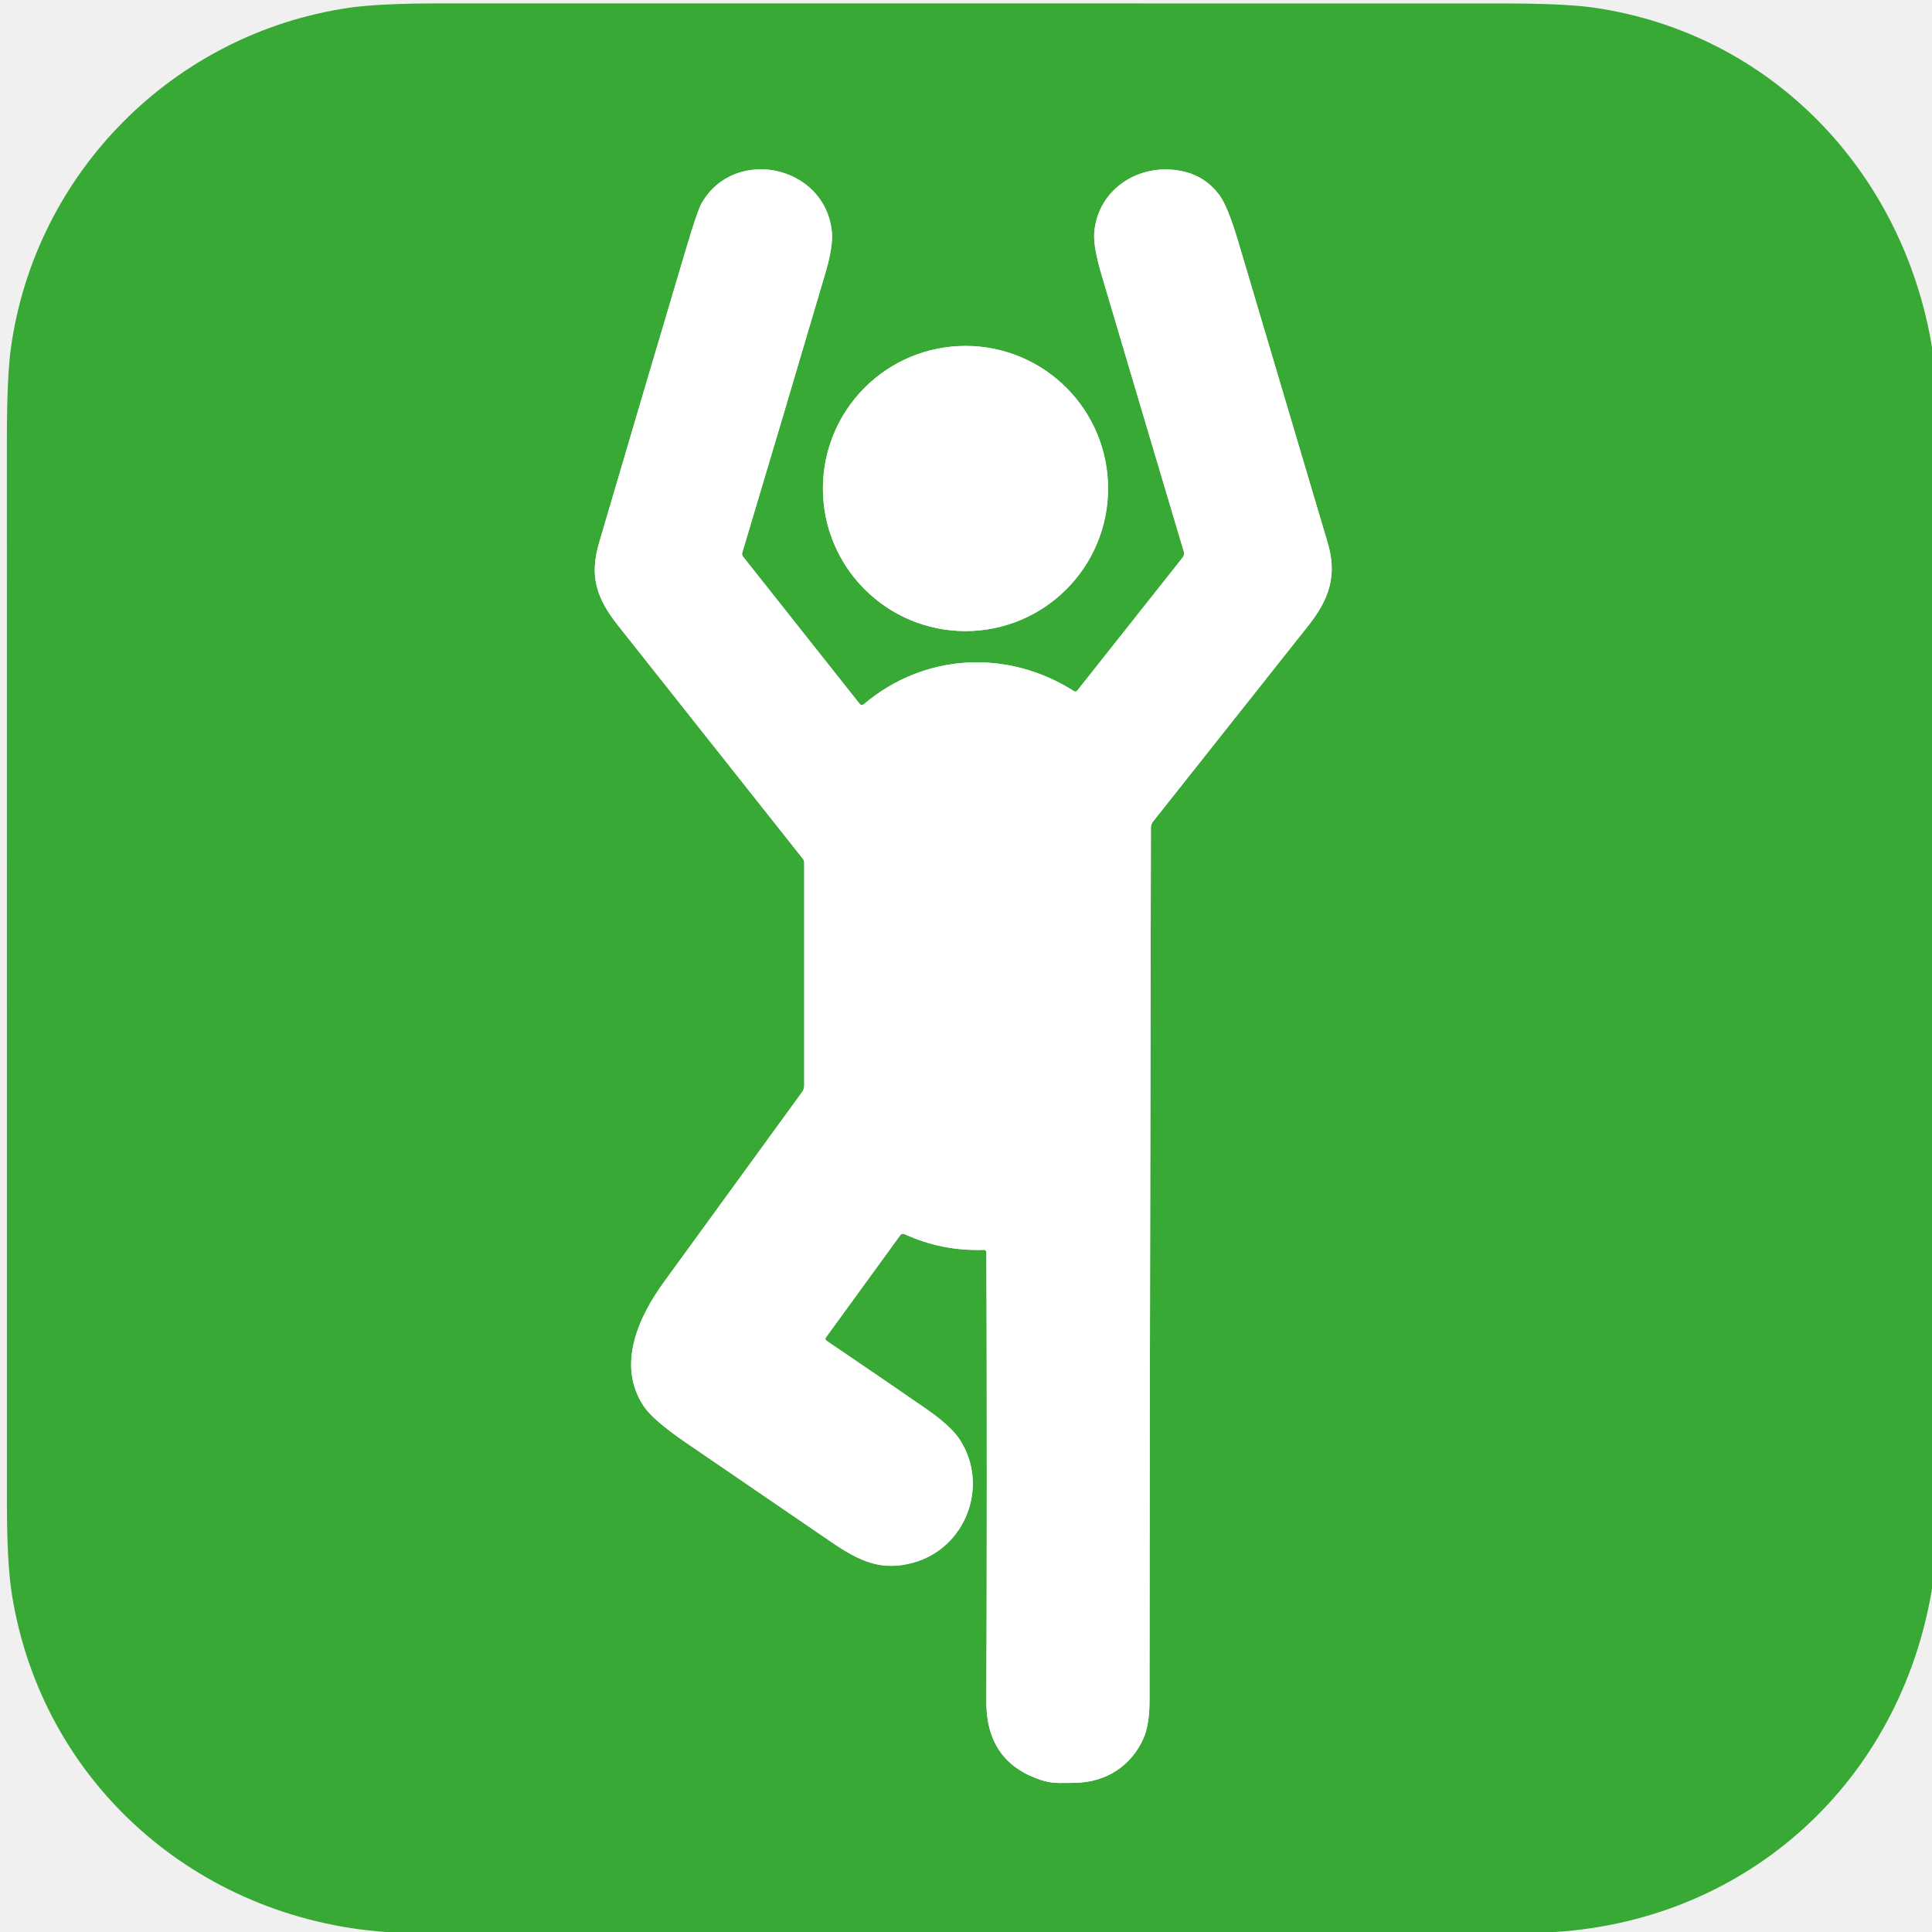
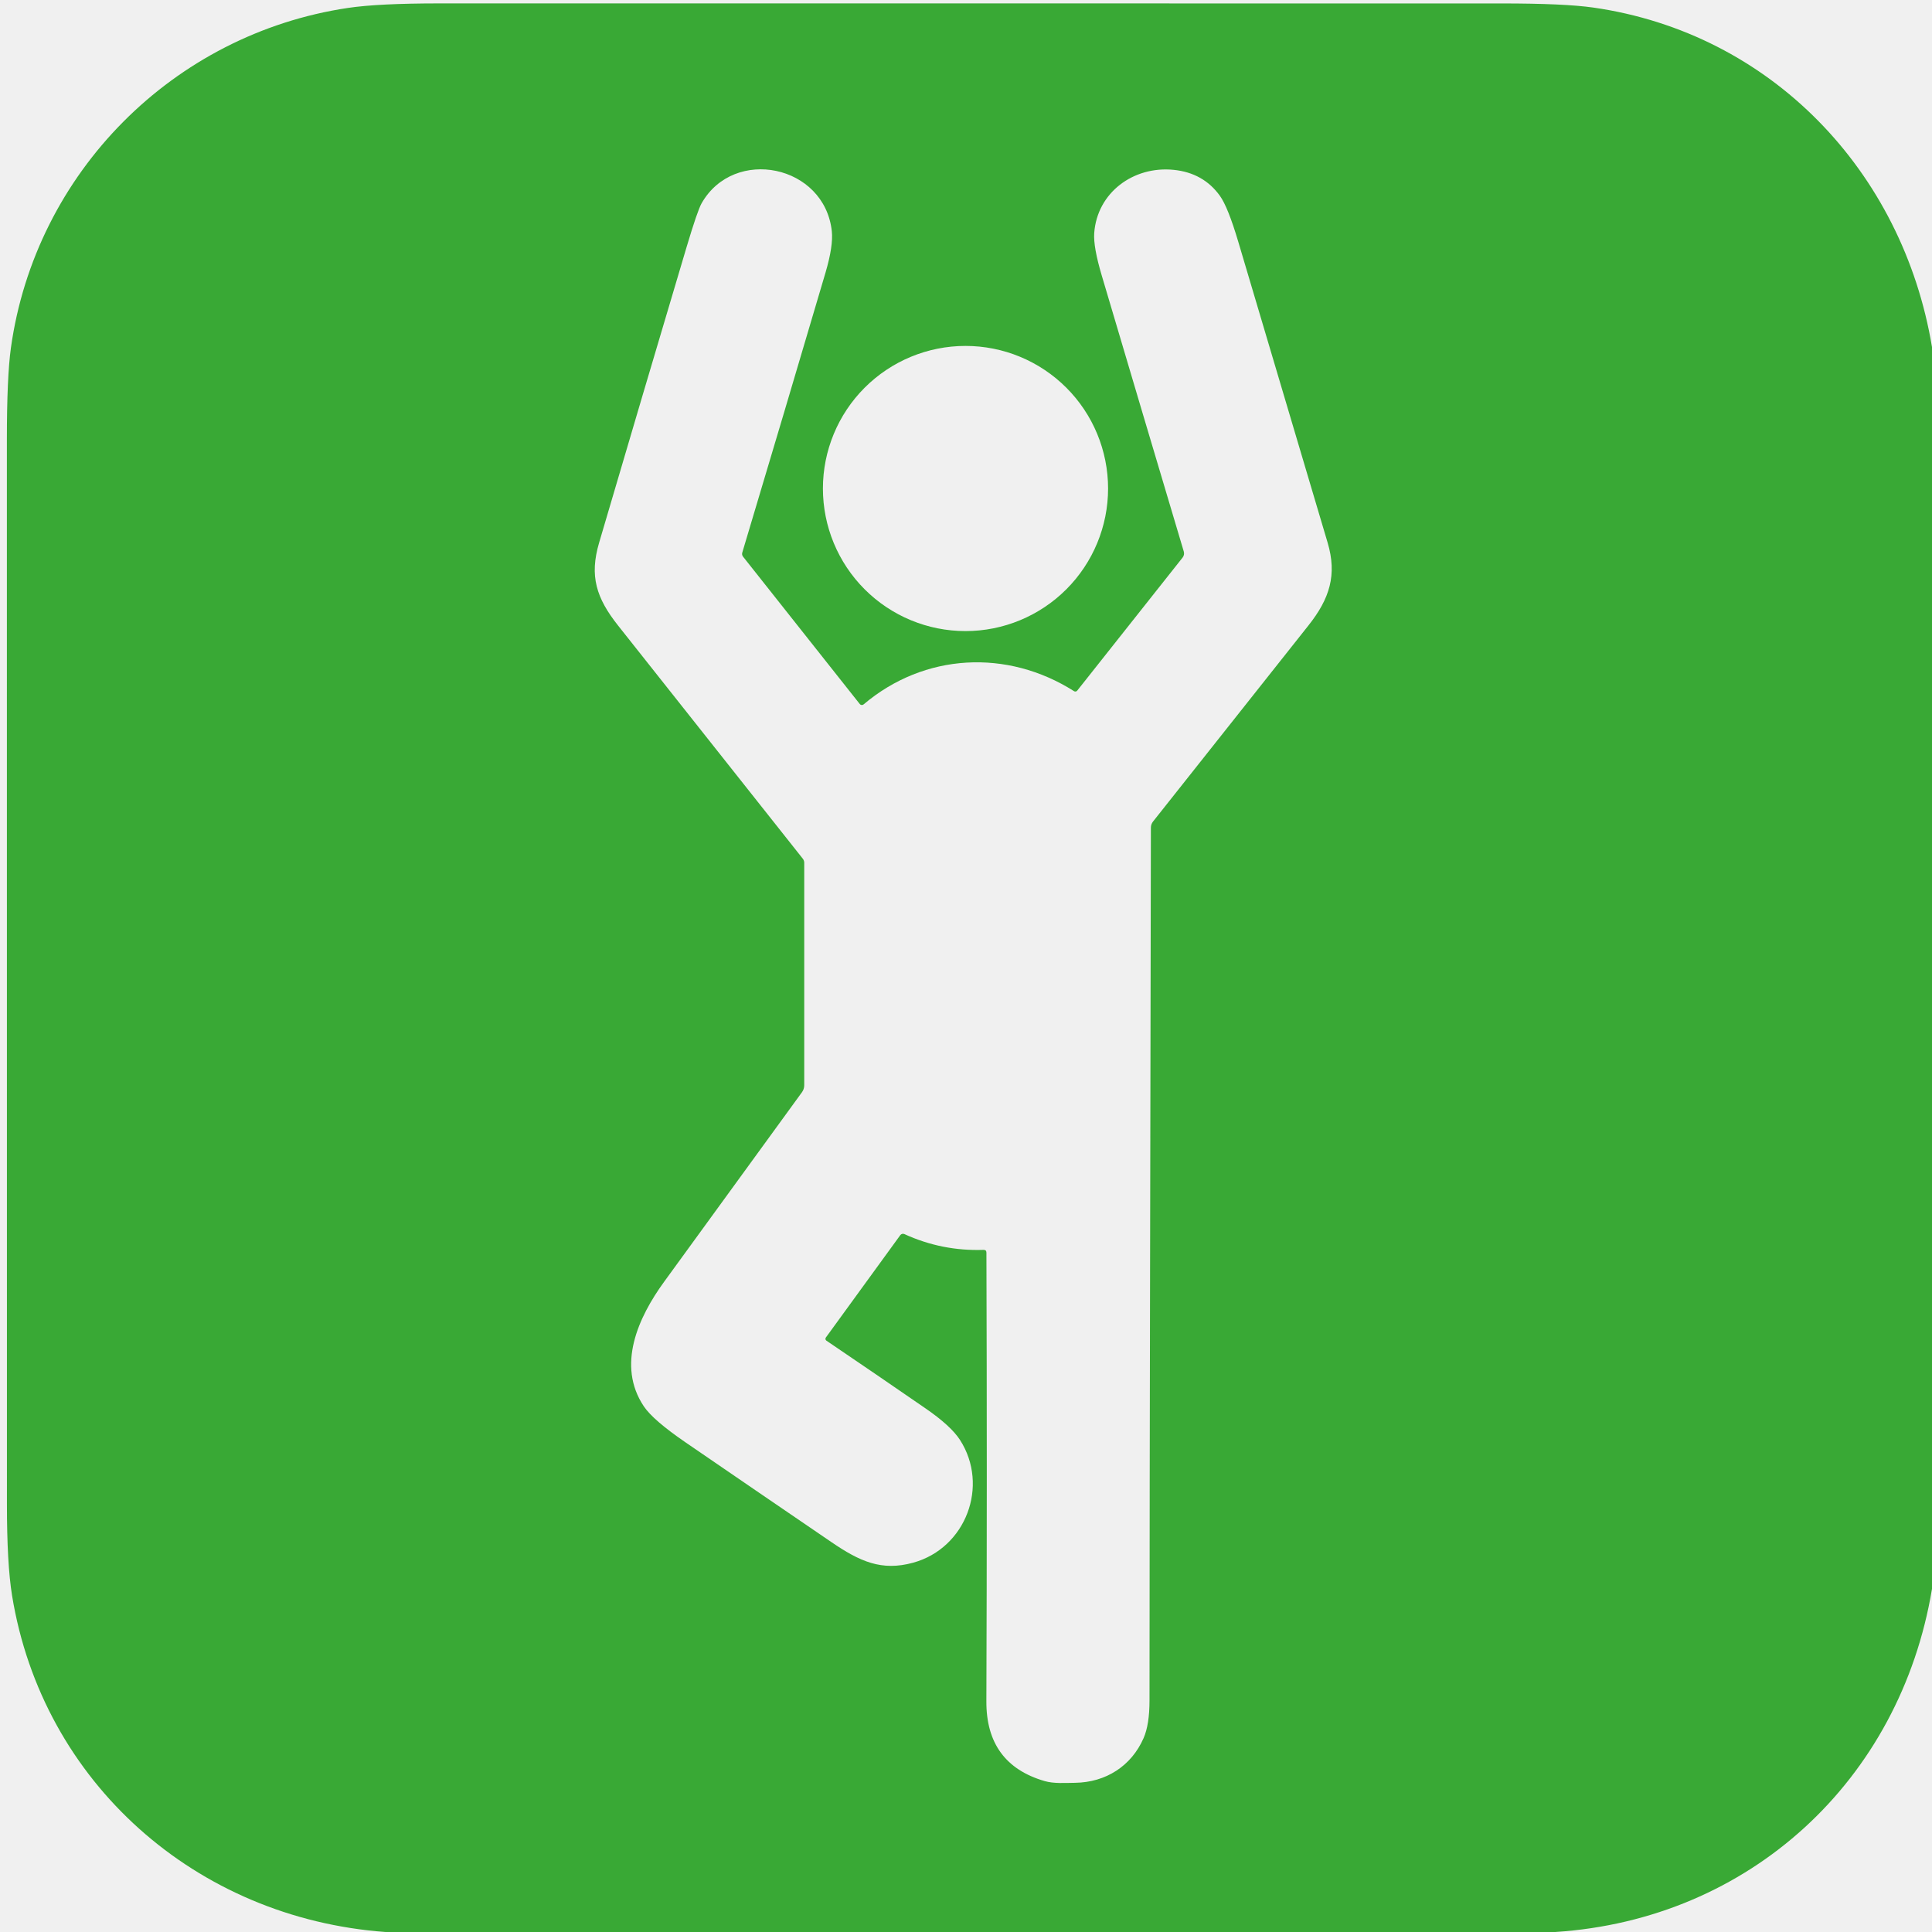
- <svg xmlns="http://www.w3.org/2000/svg" width="421" height="421" viewBox="0 0 421 421" fill="none">
-   <g clip-path="url(#clip0_5723_43804)">
-     <path d="M421 75.63V346.22C414.06 387.99 381.25 418.25 338.91 421H84.01C42.74 417.99 9.27 388.45 2.63 347.69C1.883 343.104 1.51 336.457 1.51 327.75C1.503 250.417 1.5 173.084 1.5 95.75C1.5 86.664 1.793 80.01 2.38 75.79C7.71 37.63 37.75 7.41 75.81 1.73C80.217 1.07 86.86 0.74 95.74 0.74C172.907 0.754 250.073 0.757 327.24 0.75C336.36 0.75 343.017 1.05 347.21 1.65C385.86 7.2 414.61 37.25 421 75.63ZM214.95 272.95C215.063 305.55 215.06 338.15 214.94 370.75C214.907 379.85 219.133 385.637 227.62 388.11C229.65 388.7 232.09 388.51 234.26 388.49C240.97 388.4 246.53 384.83 249.19 378.77C250.057 376.804 250.49 374.057 250.49 370.53C250.51 307.14 250.7 243.75 250.79 180.37C250.79 179.87 250.943 179.424 251.25 179.03C262.477 164.85 273.763 150.61 285.11 136.31C289.76 130.45 291.39 125.27 289.3 118.24C282.827 96.394 276.34 74.55 269.84 52.71C268.333 47.637 266.993 44.287 265.82 42.66C263.42 39.327 260.063 37.444 255.75 37.01C246.97 36.13 239.07 41.98 238.44 50.8C238.3 52.807 238.847 55.884 240.08 60.03C246.007 80.044 251.967 100.097 257.96 120.19C258.025 120.41 258.036 120.642 257.992 120.868C257.949 121.094 257.852 121.308 257.71 121.49L234.74 150.49C234.658 150.595 234.54 150.665 234.411 150.687C234.281 150.709 234.149 150.682 234.04 150.61C219.49 141.37 201.4 142.3 188.18 153.5C188.121 153.549 188.053 153.586 187.98 153.608C187.907 153.631 187.83 153.639 187.753 153.631C187.677 153.624 187.603 153.601 187.536 153.565C187.468 153.529 187.408 153.48 187.36 153.42L161.92 121.3C161.713 121.034 161.657 120.737 161.75 120.41C167.837 100.09 173.887 79.74 179.9 59.36C181.033 55.507 181.487 52.514 181.26 50.38C179.69 35.91 159.98 31.86 152.89 44.29C152.283 45.357 151.187 48.554 149.6 53.88C143.213 75.334 136.863 96.797 130.55 118.27C128.42 125.51 129.92 130.3 134.69 136.32C148.117 153.254 161.533 170.187 174.94 187.12C175.141 187.372 175.25 187.682 175.25 188V236.5C175.25 237.04 175.078 237.565 174.76 238C164.673 251.894 154.667 265.654 144.74 279.28C139.06 287.07 134.32 297.53 140.3 306.46C141.647 308.46 144.667 311.07 149.36 314.29C159.96 321.557 170.57 328.81 181.19 336.05C187.35 340.25 192.1 342.43 199.01 340.52C210.49 337.35 215.6 323.74 209.19 313.77C207.87 311.73 205.367 309.44 201.68 306.9C194.487 301.94 187.287 297.02 180.08 292.14C180.027 292.104 179.981 292.058 179.946 292.004C179.911 291.95 179.887 291.889 179.876 291.826C179.865 291.762 179.866 291.697 179.881 291.634C179.895 291.572 179.922 291.512 179.96 291.46L196.18 269.15C196.281 269.015 196.426 268.918 196.589 268.876C196.753 268.835 196.926 268.85 197.08 268.92C202.54 271.42 208.29 272.567 214.33 272.36C214.737 272.347 214.943 272.544 214.95 272.95ZM241.46 106.45C241.46 98.21 238.187 90.307 232.36 84.48C226.533 78.654 218.63 75.38 210.39 75.38C202.15 75.38 194.247 78.654 188.42 84.48C182.593 90.307 179.32 98.21 179.32 106.45C179.32 114.691 182.593 122.593 188.42 128.42C194.247 134.247 202.15 137.52 210.39 137.52C218.63 137.52 226.533 134.247 232.36 128.42C238.187 122.593 241.46 114.691 241.46 106.45Z" fill="#39A935" />
-     <path d="M214.33 272.36C208.29 272.567 202.54 271.42 197.08 268.92C196.926 268.85 196.753 268.834 196.589 268.876C196.426 268.918 196.281 269.015 196.18 269.15L179.96 291.46C179.922 291.512 179.895 291.571 179.881 291.634C179.866 291.697 179.865 291.762 179.876 291.825C179.887 291.889 179.911 291.949 179.946 292.003C179.981 292.058 180.027 292.104 180.08 292.14C187.287 297.02 194.487 301.94 201.68 306.9C205.367 309.44 207.87 311.73 209.19 313.77C215.6 323.74 210.49 337.35 199.01 340.52C192.1 342.43 187.35 340.25 181.19 336.05C170.57 328.81 159.96 321.557 149.36 314.29C144.667 311.07 141.647 308.46 140.3 306.46C134.32 297.53 139.06 287.07 144.74 279.28C154.667 265.653 164.673 251.893 174.76 238C175.078 237.565 175.25 237.039 175.25 236.5V188C175.25 187.682 175.141 187.372 174.94 187.12C161.533 170.187 148.117 153.253 134.69 136.32C129.92 130.3 128.42 125.51 130.55 118.27C136.863 96.797 143.213 75.333 149.6 53.88C151.187 48.553 152.283 45.357 152.89 44.29C159.98 31.86 179.69 35.91 181.26 50.38C181.487 52.513 181.033 55.507 179.9 59.36C173.887 79.74 167.837 100.09 161.75 120.41C161.657 120.737 161.713 121.033 161.92 121.3L187.36 153.42C187.408 153.479 187.468 153.529 187.536 153.565C187.603 153.601 187.677 153.623 187.753 153.631C187.83 153.638 187.907 153.631 187.98 153.608C188.053 153.586 188.121 153.549 188.18 153.5C201.4 142.3 219.49 141.37 234.04 150.61C234.149 150.682 234.281 150.709 234.411 150.687C234.54 150.664 234.658 150.594 234.74 150.49L257.71 121.49C257.852 121.307 257.949 121.094 257.992 120.868C258.036 120.642 258.025 120.41 257.96 120.19C251.967 100.097 246.007 80.043 240.08 60.03C238.847 55.883 238.3 52.807 238.44 50.8C239.07 41.98 246.97 36.13 255.75 37.01C260.063 37.443 263.42 39.327 265.82 42.66C266.993 44.287 268.333 47.637 269.84 52.71C276.34 74.55 282.827 96.393 289.3 118.24C291.39 125.27 289.76 130.45 285.11 136.31C273.763 150.61 262.477 164.85 251.25 179.03C250.943 179.423 250.79 179.87 250.79 180.37C250.7 243.75 250.51 307.14 250.49 370.53C250.49 374.057 250.057 376.803 249.19 378.77C246.53 384.83 240.97 388.4 234.26 388.49C232.09 388.51 229.65 388.7 227.62 388.11C219.133 385.637 214.907 379.85 214.94 370.75C215.06 338.15 215.063 305.55 214.95 272.95C214.943 272.543 214.737 272.347 214.33 272.36Z" fill="white" />
-     <path d="M210.39 137.52C227.549 137.52 241.46 123.609 241.46 106.45C241.46 89.29 227.549 75.38 210.39 75.38C193.231 75.38 179.32 89.29 179.32 106.45C179.32 123.609 193.231 137.52 210.39 137.52Z" fill="white" />
+ <svg xmlns="http://www.w3.org/2000/svg" width="200" height="200" viewBox="0 0 200 200" fill="none">
+   <g clip-path="url(#clip0_5727_57911)">
+     <path d="M200 35.929V164.475C196.703 184.318 181.116 198.694 161.002 200H39.91C20.304 198.57 4.404 184.537 1.249 165.173C0.895 162.994 0.717 159.837 0.717 155.701C0.714 118.963 0.712 82.225 0.712 45.487C0.712 41.17 0.852 38.01 1.13 36.005C3.663 17.877 17.933 3.52 36.014 0.822C38.108 0.508 41.264 0.352 45.482 0.352C82.141 0.358 118.799 0.359 155.458 0.356C159.791 0.356 162.953 0.499 164.945 0.784C183.306 3.42 196.964 17.696 200 35.929ZM102.114 129.667C102.168 145.154 102.166 160.641 102.109 176.128C102.093 180.451 104.101 183.2 108.133 184.375C109.097 184.656 110.256 184.565 111.287 184.556C114.475 184.513 117.116 182.817 118.38 179.938C118.792 179.004 118.997 177.699 118.997 176.024C119.007 145.91 119.097 115.796 119.14 85.686C119.14 85.449 119.213 85.237 119.358 85.05C124.692 78.314 130.054 71.549 135.444 64.755C137.653 61.971 138.427 59.511 137.434 56.171C134.359 45.793 131.278 35.416 128.19 25.04C127.474 22.63 126.838 21.039 126.28 20.266C125.14 18.683 123.545 17.788 121.496 17.582C117.325 17.164 113.572 19.943 113.273 24.133C113.206 25.086 113.466 26.548 114.052 28.518C116.868 38.025 119.699 47.552 122.546 57.097C122.577 57.202 122.582 57.312 122.562 57.419C122.541 57.527 122.495 57.628 122.427 57.715L111.515 71.492C111.476 71.541 111.42 71.575 111.359 71.585C111.297 71.596 111.234 71.583 111.183 71.549C104.271 67.159 95.677 67.601 89.397 72.922C89.368 72.945 89.336 72.962 89.301 72.973C89.267 72.984 89.23 72.987 89.194 72.984C89.158 72.98 89.122 72.97 89.09 72.952C89.058 72.935 89.03 72.912 89.007 72.884L76.921 57.625C76.823 57.498 76.796 57.357 76.841 57.202C79.732 47.549 82.606 37.881 85.463 28.2C86.001 26.369 86.217 24.947 86.109 23.933C85.363 17.059 76 15.135 72.632 21.04C72.343 21.547 71.823 23.066 71.069 25.596C68.035 35.788 65.018 45.984 62.019 56.185C61.007 59.625 61.719 61.9 63.986 64.76C70.364 72.805 76.738 80.849 83.107 88.893C83.202 89.013 83.254 89.16 83.254 89.311V112.352C83.254 112.608 83.172 112.857 83.021 113.064C78.229 119.664 73.476 126.201 68.76 132.675C66.062 136.375 63.81 141.344 66.651 145.587C67.29 146.537 68.725 147.777 70.955 149.306C75.99 152.759 81.031 156.204 86.076 159.644C89.002 161.639 91.259 162.675 94.541 161.767C99.995 160.261 102.423 153.796 99.377 149.059C98.75 148.09 97.561 147.002 95.81 145.796C92.392 143.439 88.972 141.102 85.549 138.784C85.523 138.767 85.501 138.745 85.485 138.719C85.468 138.693 85.457 138.665 85.451 138.634C85.446 138.604 85.447 138.573 85.454 138.544C85.461 138.514 85.474 138.486 85.492 138.461L93.197 127.862C93.245 127.798 93.314 127.752 93.391 127.732C93.469 127.712 93.552 127.72 93.624 127.753C96.218 128.941 98.95 129.485 101.819 129.387C102.012 129.381 102.111 129.474 102.114 129.667ZM114.708 50.57C114.708 46.656 113.153 42.901 110.385 40.133C107.616 37.365 103.862 35.81 99.948 35.81C96.033 35.81 92.279 37.365 89.511 40.133C86.743 42.901 85.188 46.656 85.188 50.57C85.188 54.485 86.743 58.239 89.511 61.007C92.279 63.775 96.033 65.33 99.948 65.33C103.862 65.33 107.616 63.775 110.385 61.007C113.153 58.239 114.708 54.485 114.708 50.57Z" fill="#39A935" />
  </g>
  <defs>
-     <clipPath id="clip0_5723_43804">
-       <rect width="421" height="421" fill="white" />
+     <clipPath id="clip0_5727_57911">
+       <rect width="200" height="200" fill="white" />
    </clipPath>
  </defs>
</svg>
